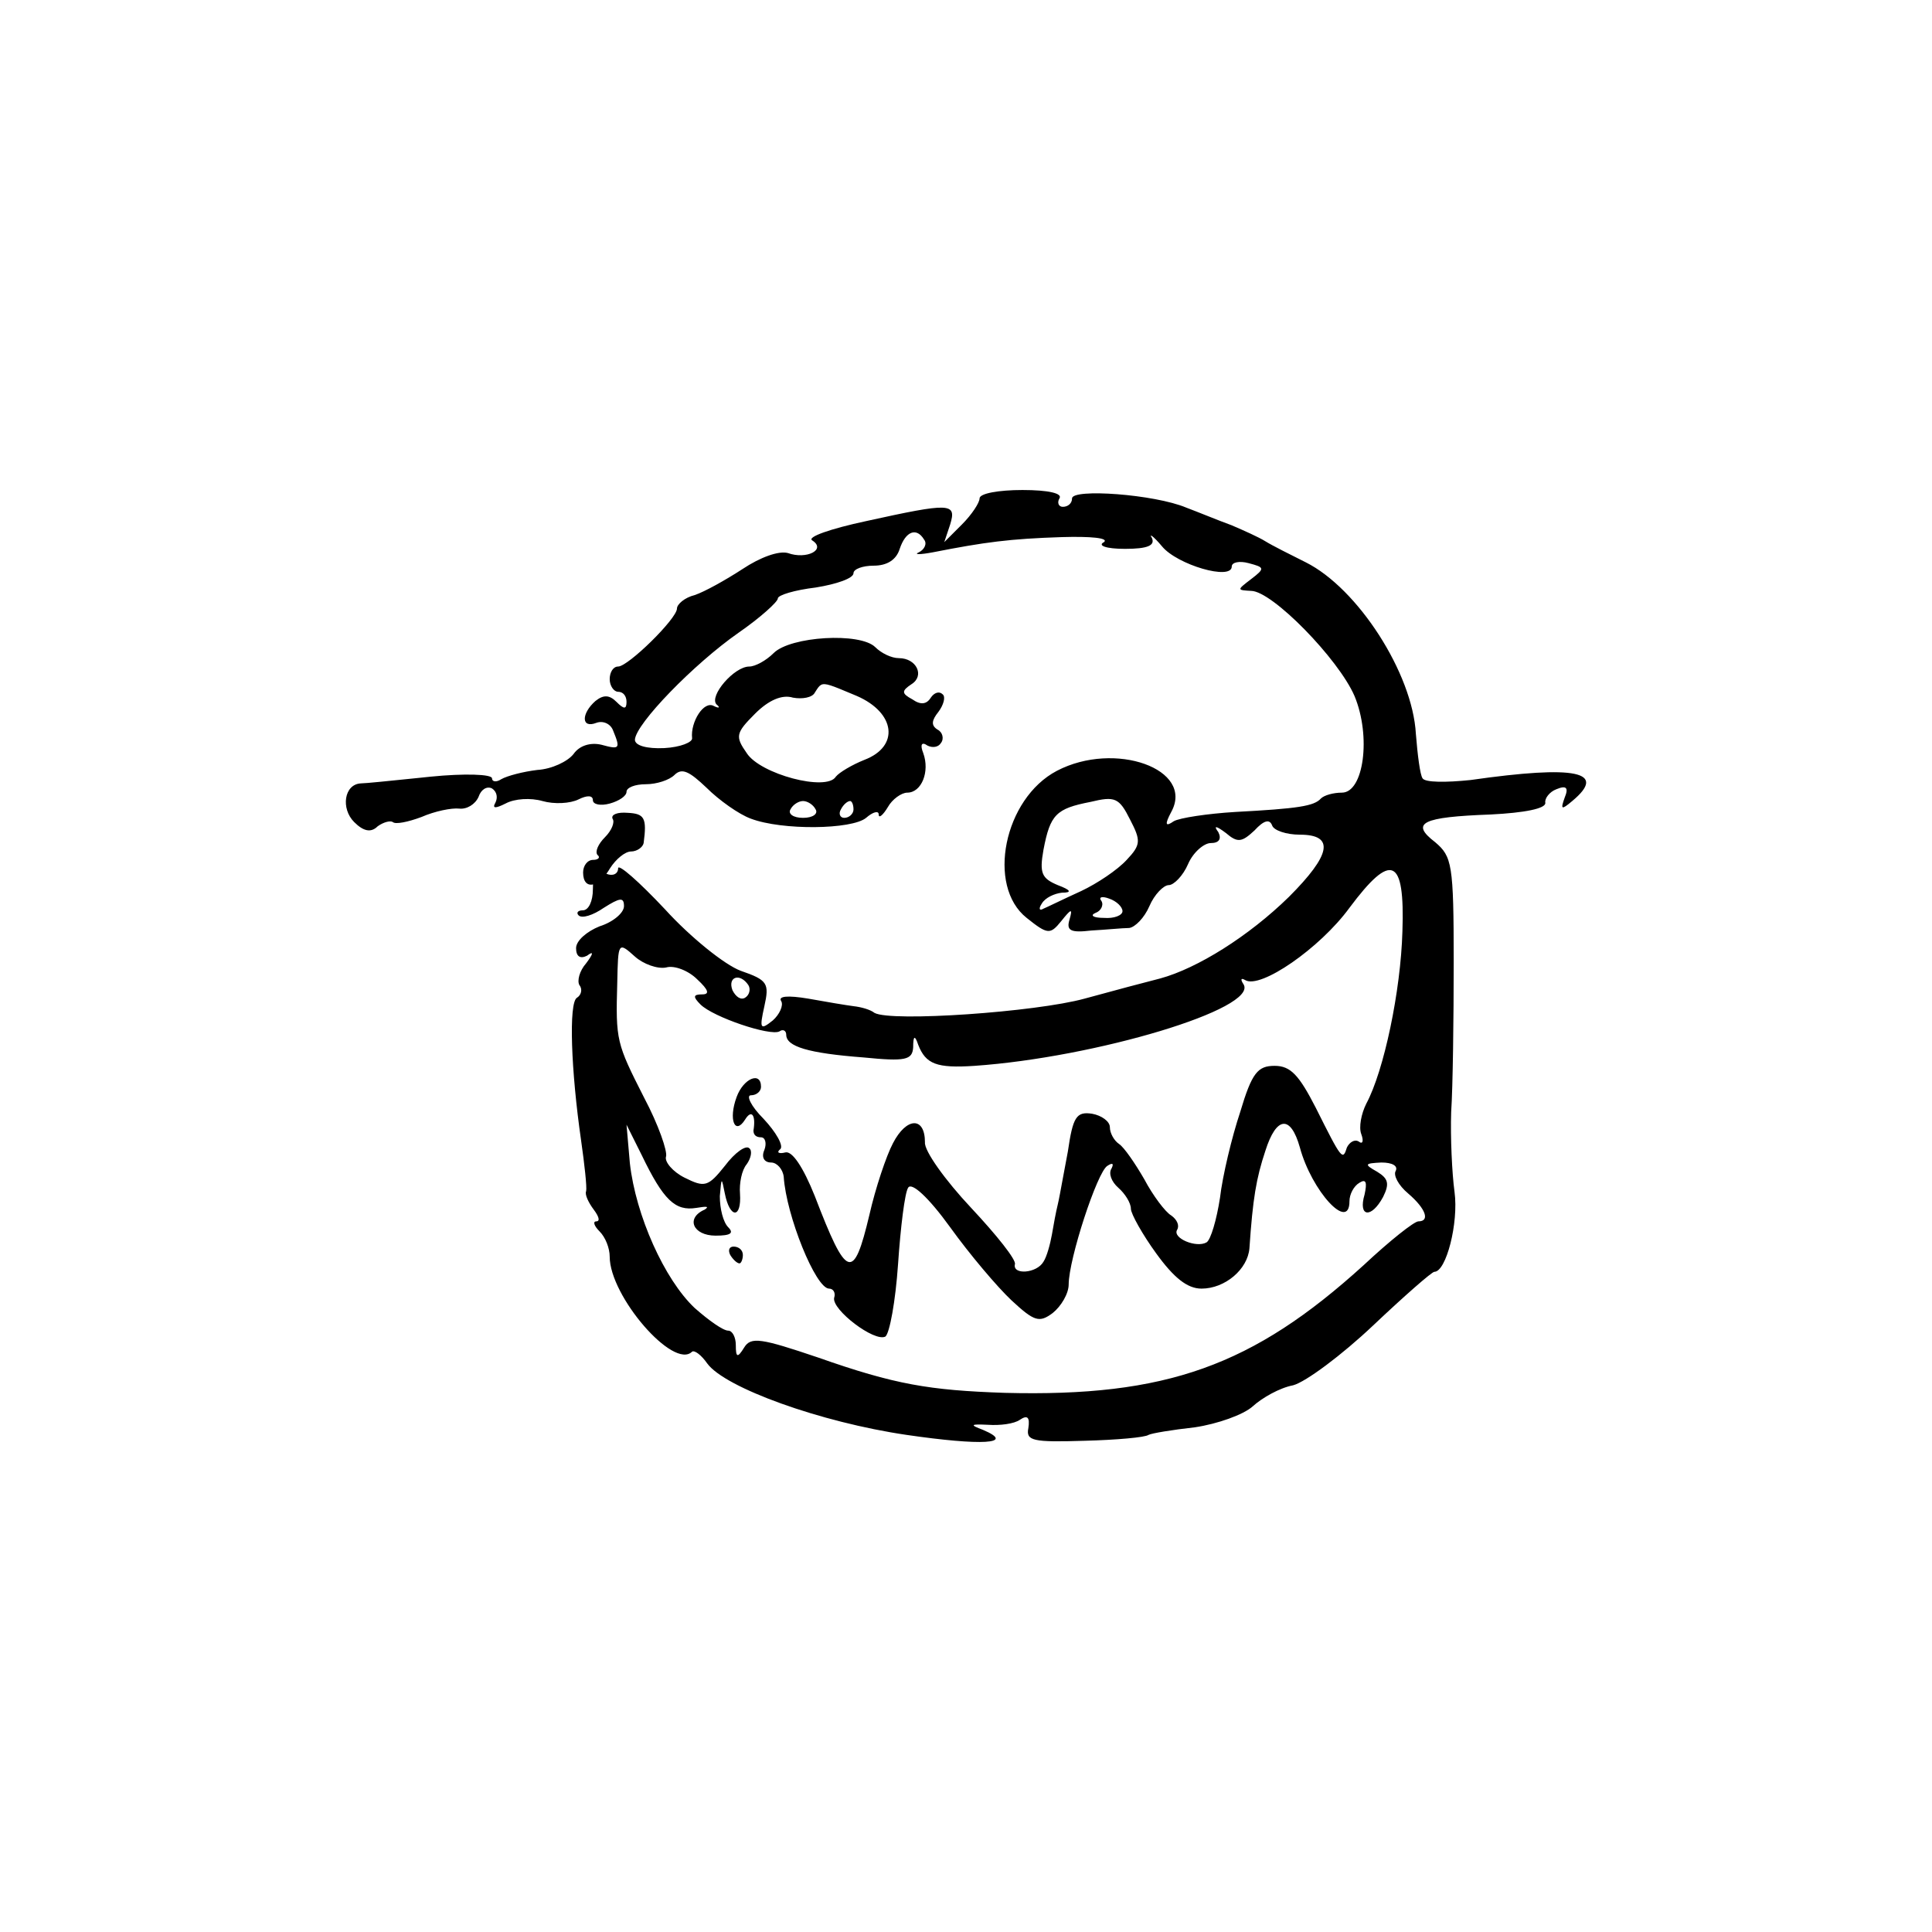
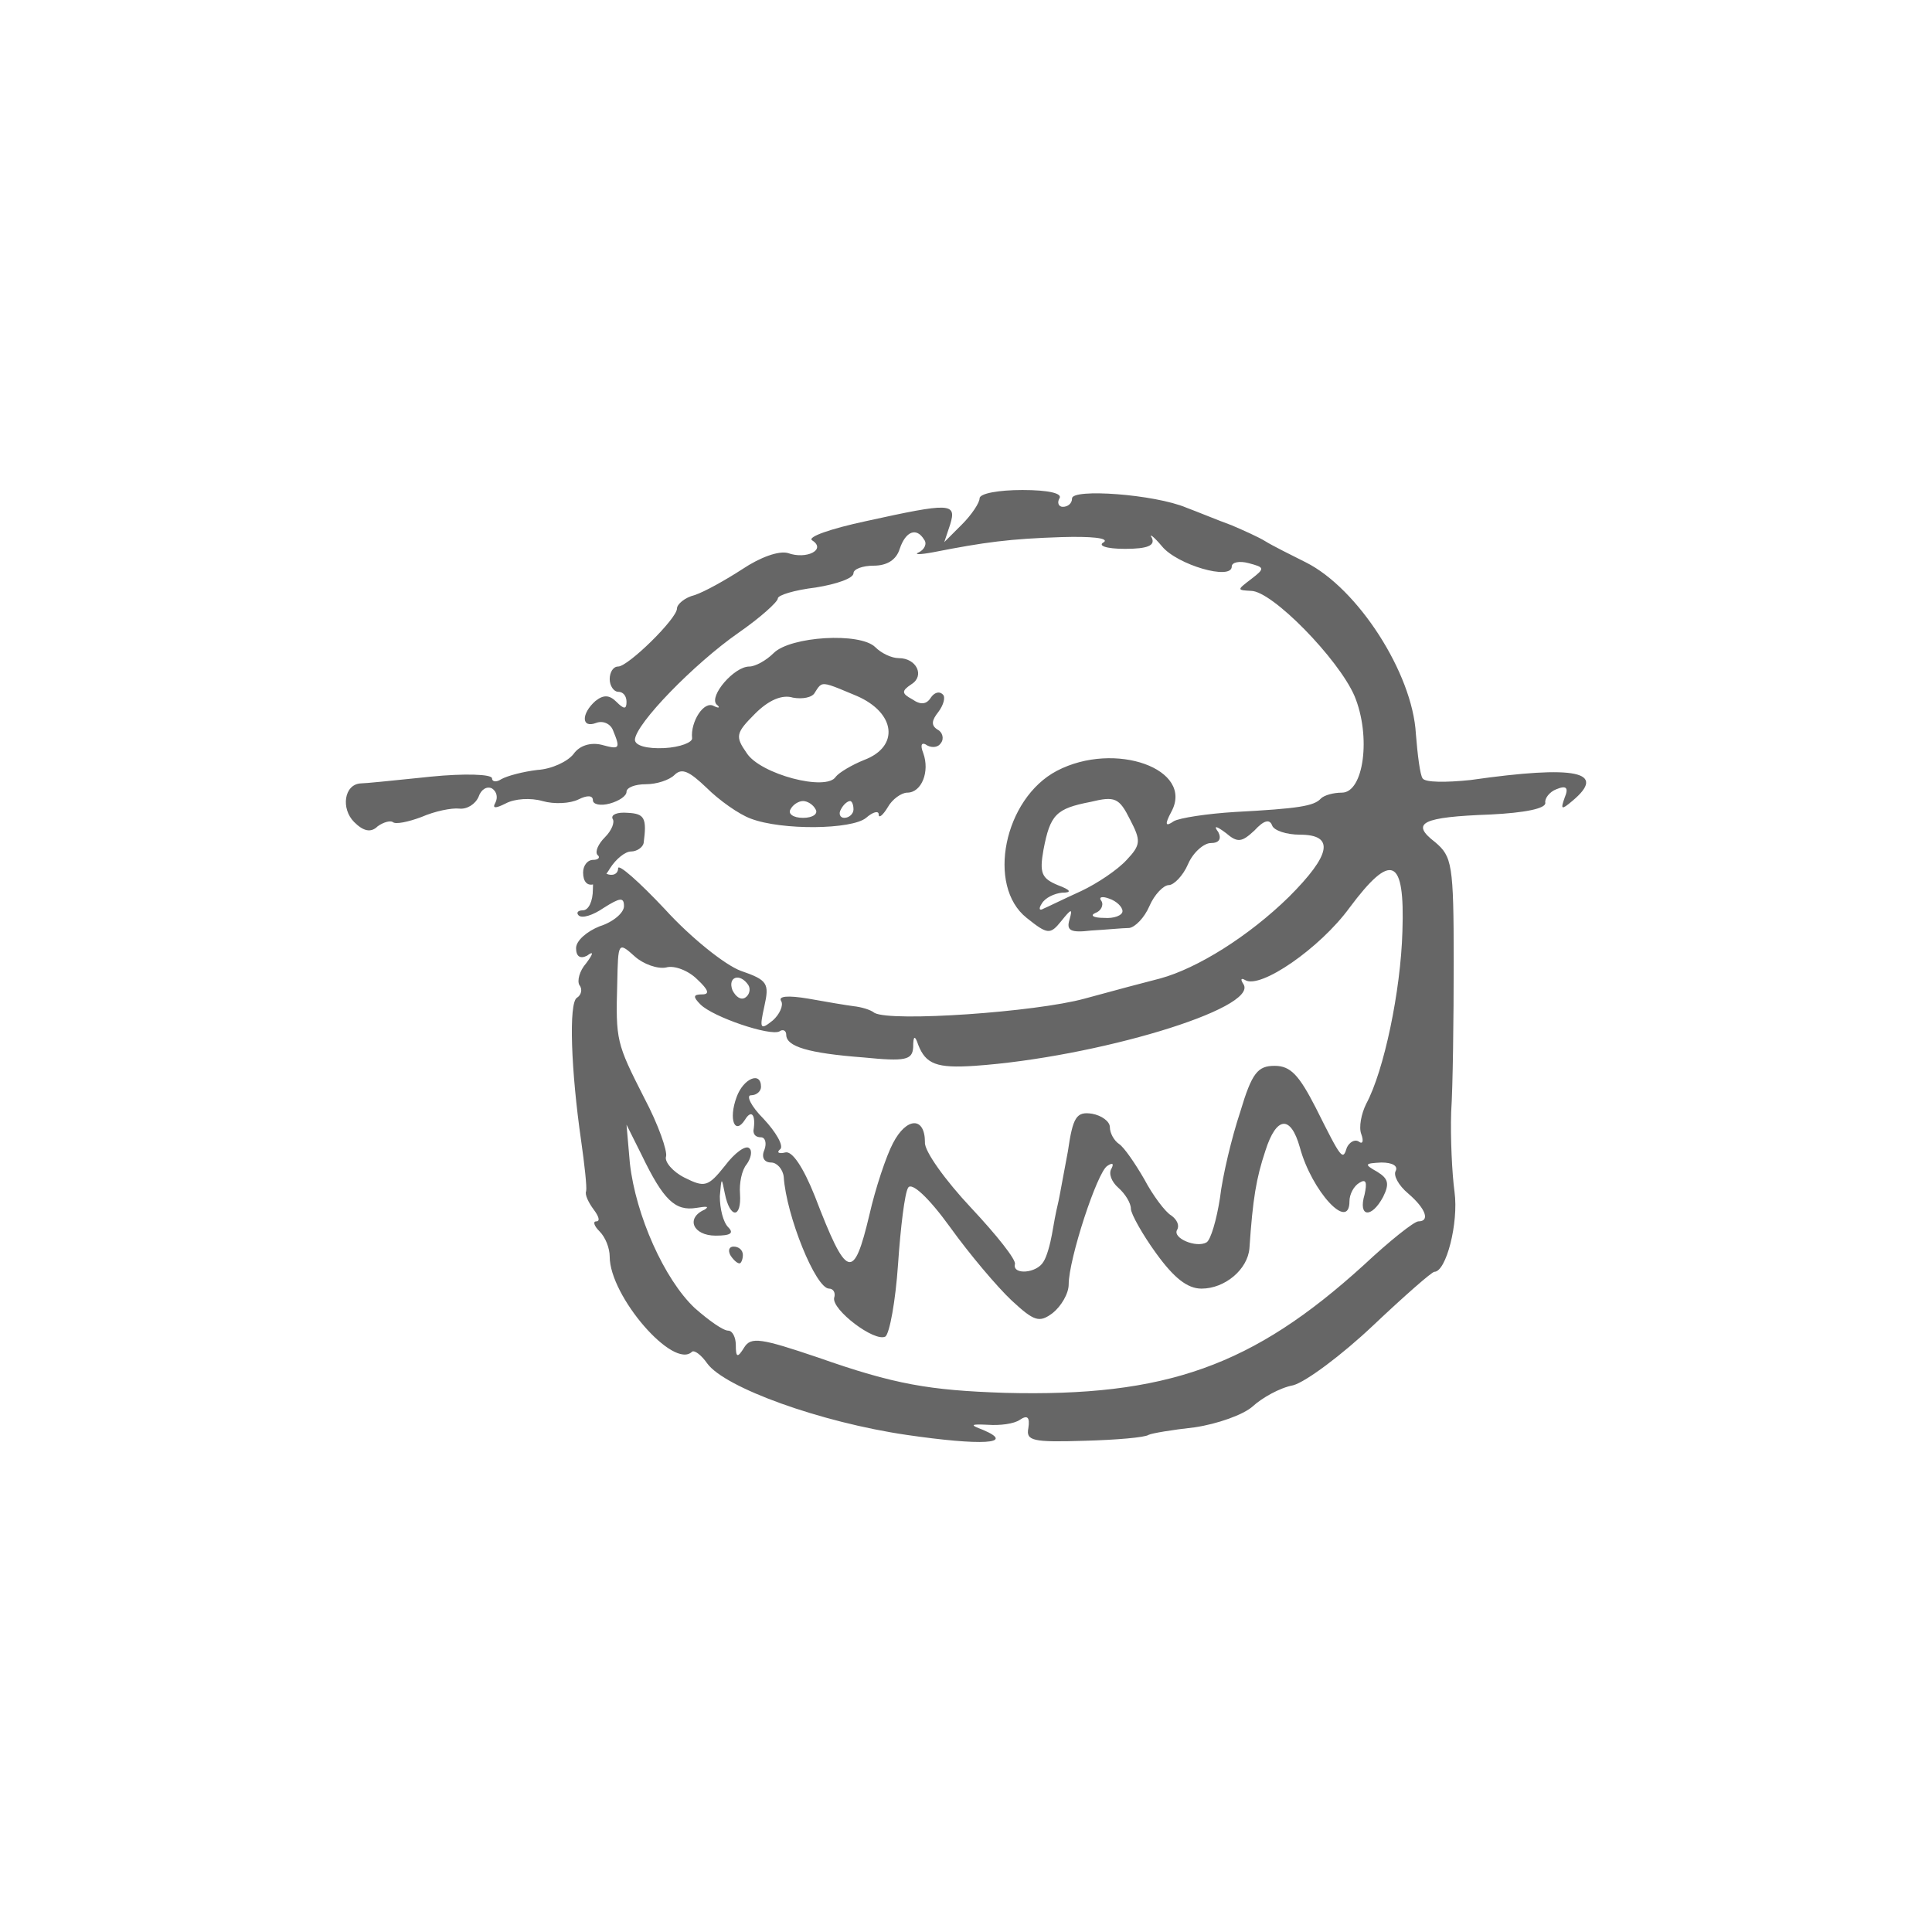
<svg xmlns="http://www.w3.org/2000/svg" width="81" height="81" viewBox="0 0 81 81" fill="none">
-   <path fill-rule="evenodd" clip-rule="evenodd" d="M41.069 20.896C41.069 21.073 40.752 21.566 40.329 21.989L39.589 22.729L39.836 21.989C40.118 21.073 39.836 21.073 36.311 21.848C34.831 22.165 33.809 22.518 34.056 22.659C34.655 23.046 33.809 23.469 33.034 23.187C32.646 23.082 31.871 23.364 31.131 23.857C30.426 24.315 29.545 24.809 29.122 24.95C28.699 25.055 28.382 25.337 28.382 25.514C28.382 25.936 26.337 27.945 25.915 27.945C25.703 27.945 25.562 28.192 25.562 28.474C25.562 28.756 25.738 29.003 25.915 29.003C26.126 29.003 26.267 29.179 26.267 29.425C26.267 29.743 26.161 29.743 25.844 29.425C25.562 29.144 25.315 29.108 24.963 29.39C24.364 29.919 24.364 30.553 24.998 30.307C25.28 30.201 25.597 30.342 25.703 30.624C26.02 31.399 25.985 31.434 25.21 31.223C24.752 31.117 24.293 31.258 24.047 31.611C23.8 31.928 23.13 32.245 22.531 32.28C21.932 32.351 21.262 32.527 21.016 32.668C20.804 32.809 20.628 32.774 20.628 32.633C20.628 32.456 19.465 32.421 18.055 32.562L17.535 32.616C16.359 32.737 15.315 32.844 15.13 32.844C14.425 32.879 14.284 33.901 14.848 34.465C15.236 34.853 15.553 34.924 15.835 34.642C16.081 34.465 16.363 34.395 16.469 34.465C16.575 34.571 17.104 34.465 17.668 34.254C18.231 34.007 18.936 33.866 19.253 33.901C19.571 33.937 19.923 33.725 20.064 33.408C20.17 33.091 20.416 32.95 20.628 33.056C20.839 33.197 20.875 33.443 20.769 33.655C20.628 33.901 20.769 33.901 21.192 33.69C21.579 33.479 22.249 33.443 22.743 33.584C23.236 33.725 23.906 33.69 24.258 33.514C24.61 33.338 24.857 33.338 24.857 33.549C24.857 33.725 25.174 33.796 25.562 33.69C25.95 33.584 26.267 33.373 26.267 33.197C26.267 33.02 26.619 32.879 27.078 32.879C27.536 32.879 28.064 32.703 28.276 32.492C28.593 32.175 28.91 32.351 29.615 33.02C30.144 33.549 30.99 34.148 31.483 34.324C32.787 34.818 35.712 34.783 36.311 34.289C36.593 34.042 36.84 33.972 36.84 34.148C36.84 34.324 37.016 34.183 37.228 33.831C37.404 33.514 37.792 33.232 38.038 33.232C38.638 33.232 38.99 32.351 38.708 31.575C38.567 31.223 38.638 31.082 38.884 31.258C39.096 31.364 39.342 31.329 39.448 31.152C39.589 30.976 39.519 30.694 39.307 30.589C39.025 30.412 39.06 30.201 39.342 29.848C39.554 29.567 39.66 29.214 39.519 29.108C39.378 28.967 39.166 29.038 39.025 29.249C38.849 29.531 38.602 29.567 38.25 29.32C37.792 29.073 37.792 28.967 38.215 28.685C38.779 28.333 38.426 27.593 37.686 27.593C37.369 27.593 36.946 27.381 36.699 27.135C36.065 26.5 33.139 26.677 32.435 27.381C32.117 27.699 31.659 27.945 31.413 27.945C30.778 27.945 29.721 29.179 30.038 29.531C30.214 29.672 30.144 29.707 29.932 29.602C29.509 29.355 28.945 30.271 29.016 30.941C29.051 31.117 28.523 31.329 27.853 31.364C27.113 31.399 26.619 31.258 26.619 31.012C26.655 30.342 29.087 27.84 30.954 26.535C31.871 25.901 32.611 25.232 32.611 25.09C32.611 24.95 33.316 24.738 34.197 24.632C35.078 24.491 35.783 24.245 35.783 24.033C35.783 23.857 36.17 23.716 36.629 23.716C37.193 23.716 37.58 23.469 37.721 23.011C37.968 22.271 38.426 22.095 38.743 22.623C38.884 22.8 38.743 23.046 38.532 23.152C38.285 23.258 38.567 23.258 39.131 23.152C41.281 22.729 42.338 22.588 44.523 22.518C45.721 22.483 46.497 22.553 46.285 22.729C46.004 22.87 46.356 23.011 47.166 23.011C48.118 23.011 48.435 22.87 48.294 22.553C48.153 22.341 48.365 22.483 48.717 22.905C49.352 23.681 51.642 24.35 51.642 23.751C51.642 23.575 51.96 23.505 52.347 23.61C53.017 23.787 53.052 23.822 52.453 24.28C52.135 24.523 51.986 24.637 52.005 24.696C52.023 24.748 52.172 24.757 52.453 24.773C53.334 24.773 56.118 27.628 56.788 29.179C57.493 30.87 57.176 33.232 56.259 33.232C55.907 33.232 55.519 33.338 55.378 33.479C55.096 33.796 54.427 33.901 51.783 34.042C50.62 34.113 49.457 34.289 49.211 34.43C48.858 34.677 48.823 34.571 49.105 34.042C50.092 32.245 46.744 31.047 44.312 32.316C42.091 33.479 41.351 37.144 43.043 38.483C43.924 39.188 44.03 39.188 44.488 38.624C44.911 38.096 44.981 38.06 44.84 38.554C44.7 39.012 44.876 39.118 45.757 39.012C46.048 38.996 46.354 38.972 46.623 38.951L46.623 38.951L46.624 38.951C46.942 38.927 47.209 38.906 47.343 38.906C47.59 38.871 47.977 38.483 48.189 37.99C48.4 37.496 48.788 37.109 48.999 37.109C49.211 37.109 49.598 36.721 49.81 36.228C50.021 35.734 50.479 35.346 50.761 35.346C51.114 35.346 51.22 35.17 51.079 34.888C50.867 34.606 50.973 34.606 51.396 34.924C51.889 35.346 52.065 35.311 52.594 34.818C52.982 34.395 53.228 34.324 53.334 34.606C53.405 34.818 53.933 34.994 54.497 34.994C55.977 34.994 55.801 35.84 54.039 37.602C52.347 39.258 50.197 40.598 48.647 41.021C48.083 41.162 46.638 41.549 45.475 41.867C43.431 42.431 37.369 42.853 36.664 42.466C36.488 42.325 36.1 42.219 35.783 42.184C35.501 42.148 34.655 42.008 33.88 41.867C33.034 41.726 32.611 41.761 32.752 41.972C32.858 42.148 32.681 42.536 32.399 42.783C31.871 43.206 31.835 43.135 32.047 42.184C32.258 41.232 32.188 41.091 31.06 40.703C30.39 40.457 28.945 39.294 27.888 38.131C26.796 36.968 25.915 36.192 25.915 36.404C25.915 36.639 25.69 36.746 25.424 36.633C25.476 36.564 25.526 36.488 25.575 36.404C25.822 36.016 26.209 35.699 26.456 35.699C26.703 35.699 26.95 35.523 26.985 35.346C27.126 34.289 27.02 34.113 26.315 34.078C25.892 34.042 25.61 34.148 25.681 34.324C25.787 34.465 25.646 34.818 25.364 35.1C25.082 35.382 24.941 35.699 25.046 35.84C25.187 35.946 25.082 36.051 24.87 36.051C24.623 36.051 24.447 36.298 24.447 36.58C24.447 36.971 24.624 37.135 24.863 37.08C24.859 37.142 24.857 37.21 24.857 37.285C24.857 37.778 24.681 38.166 24.434 38.166C24.223 38.166 24.152 38.272 24.258 38.377C24.399 38.518 24.857 38.377 25.315 38.06C25.985 37.637 26.161 37.602 26.161 37.99C26.161 38.272 25.703 38.659 25.139 38.836C24.61 39.047 24.152 39.435 24.152 39.752C24.152 40.104 24.328 40.21 24.61 40.069C24.892 39.858 24.892 39.963 24.575 40.386C24.293 40.703 24.188 41.127 24.293 41.303C24.434 41.479 24.364 41.726 24.188 41.831C23.835 42.043 23.941 44.898 24.364 47.823C24.505 48.81 24.61 49.761 24.575 49.937C24.505 50.078 24.681 50.431 24.892 50.713C25.104 50.995 25.174 51.206 24.998 51.206C24.857 51.206 24.892 51.382 25.139 51.629C25.386 51.876 25.562 52.334 25.562 52.686C25.562 54.343 28.241 57.444 29.016 56.669C29.122 56.599 29.404 56.81 29.65 57.162C30.39 58.184 34.408 59.63 38.003 60.158C41.14 60.616 42.62 60.546 41.21 59.947C40.646 59.735 40.682 59.7 41.422 59.735C41.915 59.77 42.514 59.7 42.761 59.524C43.078 59.312 43.184 59.418 43.114 59.876C43.008 60.405 43.29 60.475 45.475 60.405C46.814 60.37 48.012 60.264 48.153 60.158C48.294 60.088 49.14 59.947 50.092 59.841C51.043 59.7 52.136 59.312 52.524 58.96C52.911 58.607 53.651 58.184 54.215 58.079C54.744 57.938 56.259 56.81 57.563 55.576C58.867 54.343 60.031 53.321 60.136 53.321C60.63 53.321 61.158 51.277 60.982 49.973C60.876 49.197 60.806 47.682 60.841 46.624C60.912 45.567 60.947 42.712 60.947 40.316C60.947 36.228 60.876 35.91 60.172 35.311C59.114 34.501 59.608 34.254 62.498 34.148C63.907 34.078 64.824 33.901 64.788 33.655C64.753 33.479 64.965 33.197 65.247 33.091C65.669 32.915 65.775 33.02 65.599 33.443C65.423 33.937 65.458 33.972 65.916 33.584C67.397 32.351 66.093 32.069 61.652 32.703C60.63 32.809 59.749 32.809 59.643 32.633C59.537 32.492 59.431 31.646 59.361 30.765C59.22 28.227 56.929 24.668 54.744 23.575L54.744 23.575C54.109 23.258 53.334 22.87 53.052 22.694C52.77 22.518 52.136 22.236 51.642 22.024C51.368 21.926 50.986 21.774 50.603 21.622C50.296 21.5 49.99 21.378 49.739 21.284C48.4 20.72 44.946 20.474 44.946 20.896C44.946 21.108 44.77 21.249 44.559 21.249C44.382 21.249 44.312 21.073 44.417 20.896C44.559 20.685 43.959 20.544 42.867 20.544C41.88 20.544 41.069 20.685 41.069 20.896ZM35.924 29.179C37.545 29.884 37.721 31.293 36.241 31.857C35.712 32.069 35.184 32.386 35.043 32.562C34.655 33.197 31.871 32.456 31.307 31.575C30.813 30.87 30.849 30.73 31.659 29.919C32.223 29.355 32.787 29.108 33.245 29.249C33.633 29.32 34.056 29.249 34.162 29.038C34.173 29.02 34.184 29.003 34.194 28.987C34.282 28.849 34.341 28.756 34.426 28.712C34.599 28.623 34.878 28.74 35.728 29.097C35.79 29.123 35.855 29.15 35.924 29.179ZM47.237 36.051C46.849 36.474 46.004 37.038 45.334 37.355C44.952 37.528 44.569 37.71 44.271 37.852L44.271 37.852C44.02 37.972 43.828 38.063 43.748 38.096C43.572 38.201 43.536 38.096 43.677 37.884C43.818 37.637 44.206 37.461 44.523 37.426C44.946 37.426 44.911 37.32 44.347 37.109C43.677 36.827 43.572 36.615 43.748 35.628C44.03 34.148 44.276 33.901 45.721 33.62C46.744 33.373 46.92 33.443 47.378 34.36C47.836 35.241 47.836 35.417 47.237 36.051ZM34.197 33.937C34.303 34.113 34.091 34.289 33.668 34.289C33.245 34.289 33.034 34.113 33.139 33.937C33.245 33.725 33.492 33.584 33.668 33.584C33.844 33.584 34.091 33.725 34.197 33.937ZM35.783 33.937C35.783 34.113 35.607 34.289 35.395 34.289C35.219 34.289 35.148 34.113 35.254 33.937C35.36 33.725 35.536 33.584 35.642 33.584C35.712 33.584 35.783 33.725 35.783 33.937ZM58.797 39.047C58.727 41.549 58.022 44.898 57.282 46.272C57.07 46.695 56.964 47.259 57.07 47.541C57.176 47.823 57.141 47.999 56.964 47.858C56.788 47.752 56.577 47.893 56.471 48.105C56.295 48.669 56.259 48.633 55.167 46.448C54.462 45.074 54.11 44.686 53.44 44.686C52.735 44.686 52.488 44.968 51.995 46.624C51.642 47.682 51.255 49.303 51.149 50.219C51.008 51.136 50.761 51.982 50.585 52.087C50.162 52.334 49.14 51.911 49.352 51.559C49.457 51.382 49.352 51.136 49.105 50.959C48.858 50.819 48.33 50.114 47.977 49.444C47.59 48.774 47.131 48.105 46.92 47.964C46.708 47.823 46.532 47.506 46.532 47.259C46.532 47.012 46.18 46.766 45.792 46.695C45.122 46.589 44.981 46.836 44.77 48.281C44.701 48.638 44.633 49.011 44.57 49.35C44.472 49.882 44.39 50.329 44.347 50.501C44.276 50.783 44.171 51.347 44.1 51.77C44.03 52.158 43.889 52.686 43.748 52.898C43.466 53.391 42.444 53.462 42.55 53.004C42.62 52.827 41.774 51.77 40.717 50.642C39.624 49.479 38.743 48.246 38.779 47.893C38.779 46.801 38.003 46.836 37.439 47.928C37.157 48.457 36.699 49.832 36.452 50.924C35.783 53.744 35.501 53.638 34.162 50.149C33.668 48.915 33.21 48.246 32.928 48.316C32.646 48.387 32.54 48.316 32.717 48.175C32.858 48.034 32.54 47.47 32.012 46.906C31.483 46.378 31.272 45.92 31.483 45.92C31.73 45.92 31.906 45.743 31.906 45.567C31.906 44.898 31.166 45.215 30.884 45.99C30.531 46.942 30.813 47.611 31.236 46.942C31.518 46.483 31.695 46.766 31.589 47.4C31.589 47.576 31.695 47.682 31.906 47.682C32.082 47.682 32.153 47.928 32.047 48.211C31.906 48.528 32.047 48.739 32.329 48.739C32.576 48.739 32.822 49.021 32.858 49.338C32.963 50.959 34.197 54.026 34.761 54.026C34.937 54.026 35.043 54.202 34.972 54.413C34.866 54.907 36.664 56.281 37.122 56.035C37.298 55.894 37.545 54.554 37.651 53.004C37.756 51.453 37.933 50.008 38.074 49.796C38.215 49.55 38.919 50.184 39.836 51.453C40.646 52.581 41.809 53.955 42.409 54.519C43.36 55.4 43.572 55.471 44.136 55.048C44.488 54.766 44.805 54.237 44.805 53.849C44.805 52.792 46.004 49.127 46.426 48.88C46.638 48.739 46.708 48.774 46.603 48.986C46.462 49.197 46.603 49.55 46.885 49.796C47.166 50.043 47.413 50.431 47.413 50.678C47.413 50.889 47.907 51.77 48.471 52.545C49.211 53.568 49.775 54.026 50.374 54.026C51.361 54.026 52.312 53.215 52.383 52.334C52.524 50.255 52.665 49.409 53.052 48.246C53.51 46.801 54.11 46.73 54.497 48.105C54.991 49.937 56.577 51.664 56.577 50.36C56.577 50.078 56.753 49.726 56.999 49.585C57.282 49.409 57.317 49.585 57.211 50.078C56.929 51.03 57.493 51.1 57.986 50.184C58.268 49.62 58.198 49.409 57.74 49.127C57.176 48.81 57.211 48.774 57.916 48.739C58.374 48.739 58.621 48.88 58.515 49.092C58.409 49.268 58.621 49.691 59.044 50.043C59.784 50.678 59.96 51.206 59.467 51.206C59.29 51.206 58.268 52.017 57.176 53.039C52.524 57.268 48.894 58.572 42.127 58.396C38.955 58.29 37.51 58.044 34.303 56.916C31.906 56.105 31.483 56.035 31.201 56.493C30.919 56.951 30.849 56.916 30.849 56.387C30.849 56.07 30.708 55.788 30.531 55.788C30.32 55.788 29.721 55.365 29.122 54.836C27.853 53.638 26.655 50.959 26.408 48.774L26.267 47.153L26.901 48.422C27.818 50.325 28.311 50.783 29.192 50.642C29.615 50.572 29.756 50.572 29.545 50.713C28.734 51.065 29.051 51.805 30.003 51.805C30.637 51.805 30.778 51.7 30.531 51.453C30.32 51.241 30.179 50.678 30.179 50.149C30.215 49.731 30.233 49.528 30.261 49.527C30.287 49.526 30.322 49.702 30.39 50.043C30.602 51.1 31.095 51.1 31.025 50.043C30.99 49.62 31.095 49.056 31.307 48.81C31.483 48.563 31.553 48.246 31.413 48.14C31.272 47.999 30.813 48.316 30.39 48.88C29.686 49.761 29.545 49.796 28.699 49.373C28.205 49.127 27.853 48.704 27.923 48.492C27.994 48.281 27.606 47.153 27.007 46.025C25.844 43.734 25.809 43.629 25.879 41.197L25.879 41.192C25.915 39.505 25.915 39.471 26.619 40.104C26.972 40.422 27.571 40.633 27.923 40.563C28.276 40.457 28.875 40.703 29.227 41.056C29.721 41.514 29.756 41.69 29.439 41.69C29.051 41.69 29.051 41.796 29.368 42.113C29.897 42.642 32.294 43.453 32.681 43.241C32.822 43.135 32.963 43.206 32.963 43.382C32.963 43.876 33.88 44.157 36.206 44.334C37.968 44.51 38.25 44.439 38.285 43.911C38.285 43.417 38.356 43.382 38.497 43.805C38.814 44.616 39.272 44.792 40.858 44.686C45.933 44.334 52.77 42.289 52.136 41.267C51.995 41.056 52.03 40.986 52.206 41.091C52.841 41.479 55.343 39.752 56.577 38.06C58.339 35.699 58.903 35.946 58.797 39.047ZM47.061 38.201C47.061 38.377 46.708 38.518 46.285 38.483C45.827 38.483 45.686 38.377 45.933 38.272C46.145 38.201 46.285 37.955 46.18 37.778C46.039 37.602 46.215 37.567 46.497 37.673C46.814 37.778 47.061 38.025 47.061 38.201ZM31.377 41.303C31.483 41.479 31.413 41.726 31.236 41.831C31.06 41.937 30.849 41.796 30.708 41.514C30.496 40.95 31.025 40.774 31.377 41.303ZM30.616 52.616C30.722 52.792 30.898 52.968 31.004 52.968C31.074 52.968 31.145 52.792 31.145 52.616C31.145 52.404 30.968 52.264 30.757 52.264C30.581 52.264 30.51 52.404 30.616 52.616Z" fill="#000000" />
+   <path fill-rule="evenodd" clip-rule="evenodd" d="M41.069 20.896C41.069 21.073 40.752 21.566 40.329 21.989L39.589 22.729L39.836 21.989C40.118 21.073 39.836 21.073 36.311 21.848C34.831 22.165 33.809 22.518 34.056 22.659C34.655 23.046 33.809 23.469 33.034 23.187C32.646 23.082 31.871 23.364 31.131 23.857C30.426 24.315 29.545 24.809 29.122 24.95C28.699 25.055 28.382 25.337 28.382 25.514C28.382 25.936 26.337 27.945 25.915 27.945C25.703 27.945 25.562 28.192 25.562 28.474C25.562 28.756 25.738 29.003 25.915 29.003C26.126 29.003 26.267 29.179 26.267 29.425C26.267 29.743 26.161 29.743 25.844 29.425C25.562 29.144 25.315 29.108 24.963 29.39C24.364 29.919 24.364 30.553 24.998 30.307C25.28 30.201 25.597 30.342 25.703 30.624C26.02 31.399 25.985 31.434 25.21 31.223C24.752 31.117 24.293 31.258 24.047 31.611C23.8 31.928 23.13 32.245 22.531 32.28C21.932 32.351 21.262 32.527 21.016 32.668C20.804 32.809 20.628 32.774 20.628 32.633C20.628 32.456 19.465 32.421 18.055 32.562L17.535 32.616C16.359 32.737 15.315 32.844 15.13 32.844C14.425 32.879 14.284 33.901 14.848 34.465C15.236 34.853 15.553 34.924 15.835 34.642C16.081 34.465 16.363 34.395 16.469 34.465C16.575 34.571 17.104 34.465 17.668 34.254C18.231 34.007 18.936 33.866 19.253 33.901C19.571 33.937 19.923 33.725 20.064 33.408C20.17 33.091 20.416 32.95 20.628 33.056C20.839 33.197 20.875 33.443 20.769 33.655C20.628 33.901 20.769 33.901 21.192 33.69C21.579 33.479 22.249 33.443 22.743 33.584C23.236 33.725 23.906 33.69 24.258 33.514C24.61 33.338 24.857 33.338 24.857 33.549C24.857 33.725 25.174 33.796 25.562 33.69C25.95 33.584 26.267 33.373 26.267 33.197C26.267 33.02 26.619 32.879 27.078 32.879C27.536 32.879 28.064 32.703 28.276 32.492C28.593 32.175 28.91 32.351 29.615 33.02C30.144 33.549 30.99 34.148 31.483 34.324C32.787 34.818 35.712 34.783 36.311 34.289C36.593 34.042 36.84 33.972 36.84 34.148C36.84 34.324 37.016 34.183 37.228 33.831C37.404 33.514 37.792 33.232 38.038 33.232C38.638 33.232 38.99 32.351 38.708 31.575C38.567 31.223 38.638 31.082 38.884 31.258C39.096 31.364 39.342 31.329 39.448 31.152C39.589 30.976 39.519 30.694 39.307 30.589C39.025 30.412 39.06 30.201 39.342 29.848C39.554 29.567 39.66 29.214 39.519 29.108C39.378 28.967 39.166 29.038 39.025 29.249C38.849 29.531 38.602 29.567 38.25 29.32C37.792 29.073 37.792 28.967 38.215 28.685C38.779 28.333 38.426 27.593 37.686 27.593C37.369 27.593 36.946 27.381 36.699 27.135C36.065 26.5 33.139 26.677 32.435 27.381C32.117 27.699 31.659 27.945 31.413 27.945C30.778 27.945 29.721 29.179 30.038 29.531C30.214 29.672 30.144 29.707 29.932 29.602C29.509 29.355 28.945 30.271 29.016 30.941C29.051 31.117 28.523 31.329 27.853 31.364C27.113 31.399 26.619 31.258 26.619 31.012C26.655 30.342 29.087 27.84 30.954 26.535C31.871 25.901 32.611 25.232 32.611 25.09C32.611 24.95 33.316 24.738 34.197 24.632C35.078 24.491 35.783 24.245 35.783 24.033C35.783 23.857 36.17 23.716 36.629 23.716C37.193 23.716 37.58 23.469 37.721 23.011C37.968 22.271 38.426 22.095 38.743 22.623C38.884 22.8 38.743 23.046 38.532 23.152C38.285 23.258 38.567 23.258 39.131 23.152C41.281 22.729 42.338 22.588 44.523 22.518C45.721 22.483 46.497 22.553 46.285 22.729C46.004 22.87 46.356 23.011 47.166 23.011C48.118 23.011 48.435 22.87 48.294 22.553C48.153 22.341 48.365 22.483 48.717 22.905C49.352 23.681 51.642 24.35 51.642 23.751C51.642 23.575 51.96 23.505 52.347 23.61C53.017 23.787 53.052 23.822 52.453 24.28C52.135 24.523 51.986 24.637 52.005 24.696C52.023 24.748 52.172 24.757 52.453 24.773C53.334 24.773 56.118 27.628 56.788 29.179C57.493 30.87 57.176 33.232 56.259 33.232C55.907 33.232 55.519 33.338 55.378 33.479C55.096 33.796 54.427 33.901 51.783 34.042C50.62 34.113 49.457 34.289 49.211 34.43C48.858 34.677 48.823 34.571 49.105 34.042C50.092 32.245 46.744 31.047 44.312 32.316C42.091 33.479 41.351 37.144 43.043 38.483C43.924 39.188 44.03 39.188 44.488 38.624C44.911 38.096 44.981 38.06 44.84 38.554C44.7 39.012 44.876 39.118 45.757 39.012C46.048 38.996 46.354 38.972 46.623 38.951L46.623 38.951L46.624 38.951C46.942 38.927 47.209 38.906 47.343 38.906C47.59 38.871 47.977 38.483 48.189 37.99C48.4 37.496 48.788 37.109 48.999 37.109C49.211 37.109 49.598 36.721 49.81 36.228C50.021 35.734 50.479 35.346 50.761 35.346C51.114 35.346 51.22 35.17 51.079 34.888C50.867 34.606 50.973 34.606 51.396 34.924C51.889 35.346 52.065 35.311 52.594 34.818C52.982 34.395 53.228 34.324 53.334 34.606C53.405 34.818 53.933 34.994 54.497 34.994C55.977 34.994 55.801 35.84 54.039 37.602C52.347 39.258 50.197 40.598 48.647 41.021C48.083 41.162 46.638 41.549 45.475 41.867C43.431 42.431 37.369 42.853 36.664 42.466C36.488 42.325 36.1 42.219 35.783 42.184C35.501 42.148 34.655 42.008 33.88 41.867C33.034 41.726 32.611 41.761 32.752 41.972C32.858 42.148 32.681 42.536 32.399 42.783C31.871 43.206 31.835 43.135 32.047 42.184C32.258 41.232 32.188 41.091 31.06 40.703C30.39 40.457 28.945 39.294 27.888 38.131C26.796 36.968 25.915 36.192 25.915 36.404C25.915 36.639 25.69 36.746 25.424 36.633C25.476 36.564 25.526 36.488 25.575 36.404C25.822 36.016 26.209 35.699 26.456 35.699C26.703 35.699 26.95 35.523 26.985 35.346C27.126 34.289 27.02 34.113 26.315 34.078C25.892 34.042 25.61 34.148 25.681 34.324C25.787 34.465 25.646 34.818 25.364 35.1C25.082 35.382 24.941 35.699 25.046 35.84C25.187 35.946 25.082 36.051 24.87 36.051C24.623 36.051 24.447 36.298 24.447 36.58C24.447 36.971 24.624 37.135 24.863 37.08C24.859 37.142 24.857 37.21 24.857 37.285C24.857 37.778 24.681 38.166 24.434 38.166C24.223 38.166 24.152 38.272 24.258 38.377C24.399 38.518 24.857 38.377 25.315 38.06C25.985 37.637 26.161 37.602 26.161 37.99C26.161 38.272 25.703 38.659 25.139 38.836C24.61 39.047 24.152 39.435 24.152 39.752C24.152 40.104 24.328 40.21 24.61 40.069C24.892 39.858 24.892 39.963 24.575 40.386C24.293 40.703 24.188 41.127 24.293 41.303C24.434 41.479 24.364 41.726 24.188 41.831C23.835 42.043 23.941 44.898 24.364 47.823C24.505 48.81 24.61 49.761 24.575 49.937C24.505 50.078 24.681 50.431 24.892 50.713C25.104 50.995 25.174 51.206 24.998 51.206C24.857 51.206 24.892 51.382 25.139 51.629C25.386 51.876 25.562 52.334 25.562 52.686C25.562 54.343 28.241 57.444 29.016 56.669C29.122 56.599 29.404 56.81 29.65 57.162C30.39 58.184 34.408 59.63 38.003 60.158C41.14 60.616 42.62 60.546 41.21 59.947C40.646 59.735 40.682 59.7 41.422 59.735C41.915 59.77 42.514 59.7 42.761 59.524C43.078 59.312 43.184 59.418 43.114 59.876C43.008 60.405 43.29 60.475 45.475 60.405C46.814 60.37 48.012 60.264 48.153 60.158C48.294 60.088 49.14 59.947 50.092 59.841C51.043 59.7 52.136 59.312 52.524 58.96C52.911 58.607 53.651 58.184 54.215 58.079C54.744 57.938 56.259 56.81 57.563 55.576C58.867 54.343 60.031 53.321 60.136 53.321C60.63 53.321 61.158 51.277 60.982 49.973C60.876 49.197 60.806 47.682 60.841 46.624C60.912 45.567 60.947 42.712 60.947 40.316C60.947 36.228 60.876 35.91 60.172 35.311C59.114 34.501 59.608 34.254 62.498 34.148C63.907 34.078 64.824 33.901 64.788 33.655C64.753 33.479 64.965 33.197 65.247 33.091C65.669 32.915 65.775 33.02 65.599 33.443C65.423 33.937 65.458 33.972 65.916 33.584C67.397 32.351 66.093 32.069 61.652 32.703C60.63 32.809 59.749 32.809 59.643 32.633C59.537 32.492 59.431 31.646 59.361 30.765C59.22 28.227 56.929 24.668 54.744 23.575L54.744 23.575C54.109 23.258 53.334 22.87 53.052 22.694C52.77 22.518 52.136 22.236 51.642 22.024C51.368 21.926 50.986 21.774 50.603 21.622C50.296 21.5 49.99 21.378 49.739 21.284C48.4 20.72 44.946 20.474 44.946 20.896C44.946 21.108 44.77 21.249 44.559 21.249C44.382 21.249 44.312 21.073 44.417 20.896C44.559 20.685 43.959 20.544 42.867 20.544C41.88 20.544 41.069 20.685 41.069 20.896ZM35.924 29.179C37.545 29.884 37.721 31.293 36.241 31.857C35.712 32.069 35.184 32.386 35.043 32.562C34.655 33.197 31.871 32.456 31.307 31.575C30.813 30.87 30.849 30.73 31.659 29.919C32.223 29.355 32.787 29.108 33.245 29.249C33.633 29.32 34.056 29.249 34.162 29.038C34.173 29.02 34.184 29.003 34.194 28.987C34.282 28.849 34.341 28.756 34.426 28.712C34.599 28.623 34.878 28.74 35.728 29.097C35.79 29.123 35.855 29.15 35.924 29.179ZM47.237 36.051C46.849 36.474 46.004 37.038 45.334 37.355C44.952 37.528 44.569 37.71 44.271 37.852L44.271 37.852C44.02 37.972 43.828 38.063 43.748 38.096C43.572 38.201 43.536 38.096 43.677 37.884C43.818 37.637 44.206 37.461 44.523 37.426C44.946 37.426 44.911 37.32 44.347 37.109C43.677 36.827 43.572 36.615 43.748 35.628C44.03 34.148 44.276 33.901 45.721 33.62C46.744 33.373 46.92 33.443 47.378 34.36C47.836 35.241 47.836 35.417 47.237 36.051ZM34.197 33.937C34.303 34.113 34.091 34.289 33.668 34.289C33.245 34.289 33.034 34.113 33.139 33.937C33.245 33.725 33.492 33.584 33.668 33.584C33.844 33.584 34.091 33.725 34.197 33.937ZM35.783 33.937C35.783 34.113 35.607 34.289 35.395 34.289C35.219 34.289 35.148 34.113 35.254 33.937C35.36 33.725 35.536 33.584 35.642 33.584C35.712 33.584 35.783 33.725 35.783 33.937ZM58.797 39.047C58.727 41.549 58.022 44.898 57.282 46.272C57.07 46.695 56.964 47.259 57.07 47.541C57.176 47.823 57.141 47.999 56.964 47.858C56.788 47.752 56.577 47.893 56.471 48.105C56.295 48.669 56.259 48.633 55.167 46.448C54.462 45.074 54.11 44.686 53.44 44.686C52.735 44.686 52.488 44.968 51.995 46.624C51.642 47.682 51.255 49.303 51.149 50.219C51.008 51.136 50.761 51.982 50.585 52.087C50.162 52.334 49.14 51.911 49.352 51.559C49.457 51.382 49.352 51.136 49.105 50.959C48.858 50.819 48.33 50.114 47.977 49.444C47.59 48.774 47.131 48.105 46.92 47.964C46.708 47.823 46.532 47.506 46.532 47.259C46.532 47.012 46.18 46.766 45.792 46.695C45.122 46.589 44.981 46.836 44.77 48.281C44.701 48.638 44.633 49.011 44.57 49.35C44.472 49.882 44.39 50.329 44.347 50.501C44.276 50.783 44.171 51.347 44.1 51.77C44.03 52.158 43.889 52.686 43.748 52.898C43.466 53.391 42.444 53.462 42.55 53.004C42.62 52.827 41.774 51.77 40.717 50.642C39.624 49.479 38.743 48.246 38.779 47.893C38.779 46.801 38.003 46.836 37.439 47.928C37.157 48.457 36.699 49.832 36.452 50.924C35.783 53.744 35.501 53.638 34.162 50.149C33.668 48.915 33.21 48.246 32.928 48.316C32.646 48.387 32.54 48.316 32.717 48.175C32.858 48.034 32.54 47.47 32.012 46.906C31.483 46.378 31.272 45.92 31.483 45.92C31.73 45.92 31.906 45.743 31.906 45.567C31.906 44.898 31.166 45.215 30.884 45.99C30.531 46.942 30.813 47.611 31.236 46.942C31.518 46.483 31.695 46.766 31.589 47.4C31.589 47.576 31.695 47.682 31.906 47.682C32.082 47.682 32.153 47.928 32.047 48.211C31.906 48.528 32.047 48.739 32.329 48.739C32.576 48.739 32.822 49.021 32.858 49.338C32.963 50.959 34.197 54.026 34.761 54.026C34.937 54.026 35.043 54.202 34.972 54.413C34.866 54.907 36.664 56.281 37.122 56.035C37.298 55.894 37.545 54.554 37.651 53.004C37.756 51.453 37.933 50.008 38.074 49.796C38.215 49.55 38.919 50.184 39.836 51.453C40.646 52.581 41.809 53.955 42.409 54.519C43.36 55.4 43.572 55.471 44.136 55.048C44.488 54.766 44.805 54.237 44.805 53.849C44.805 52.792 46.004 49.127 46.426 48.88C46.638 48.739 46.708 48.774 46.603 48.986C46.462 49.197 46.603 49.55 46.885 49.796C47.166 50.043 47.413 50.431 47.413 50.678C47.413 50.889 47.907 51.77 48.471 52.545C49.211 53.568 49.775 54.026 50.374 54.026C51.361 54.026 52.312 53.215 52.383 52.334C52.524 50.255 52.665 49.409 53.052 48.246C53.51 46.801 54.11 46.73 54.497 48.105C54.991 49.937 56.577 51.664 56.577 50.36C56.577 50.078 56.753 49.726 56.999 49.585C57.282 49.409 57.317 49.585 57.211 50.078C56.929 51.03 57.493 51.1 57.986 50.184C58.268 49.62 58.198 49.409 57.74 49.127C57.176 48.81 57.211 48.774 57.916 48.739C58.374 48.739 58.621 48.88 58.515 49.092C58.409 49.268 58.621 49.691 59.044 50.043C59.784 50.678 59.96 51.206 59.467 51.206C59.29 51.206 58.268 52.017 57.176 53.039C52.524 57.268 48.894 58.572 42.127 58.396C38.955 58.29 37.51 58.044 34.303 56.916C31.906 56.105 31.483 56.035 31.201 56.493C30.919 56.951 30.849 56.916 30.849 56.387C30.849 56.07 30.708 55.788 30.531 55.788C30.32 55.788 29.721 55.365 29.122 54.836C27.853 53.638 26.655 50.959 26.408 48.774L26.267 47.153L26.901 48.422C27.818 50.325 28.311 50.783 29.192 50.642C29.615 50.572 29.756 50.572 29.545 50.713C28.734 51.065 29.051 51.805 30.003 51.805C30.637 51.805 30.778 51.7 30.531 51.453C30.32 51.241 30.179 50.678 30.179 50.149C30.215 49.731 30.233 49.528 30.261 49.527C30.287 49.526 30.322 49.702 30.39 50.043C30.602 51.1 31.095 51.1 31.025 50.043C30.99 49.62 31.095 49.056 31.307 48.81C31.483 48.563 31.553 48.246 31.413 48.14C31.272 47.999 30.813 48.316 30.39 48.88C29.686 49.761 29.545 49.796 28.699 49.373C28.205 49.127 27.853 48.704 27.923 48.492C27.994 48.281 27.606 47.153 27.007 46.025C25.844 43.734 25.809 43.629 25.879 41.197L25.879 41.192C25.915 39.505 25.915 39.471 26.619 40.104C26.972 40.422 27.571 40.633 27.923 40.563C28.276 40.457 28.875 40.703 29.227 41.056C29.721 41.514 29.756 41.69 29.439 41.69C29.051 41.69 29.051 41.796 29.368 42.113C29.897 42.642 32.294 43.453 32.681 43.241C32.822 43.135 32.963 43.206 32.963 43.382C32.963 43.876 33.88 44.157 36.206 44.334C37.968 44.51 38.25 44.439 38.285 43.911C38.285 43.417 38.356 43.382 38.497 43.805C38.814 44.616 39.272 44.792 40.858 44.686C45.933 44.334 52.77 42.289 52.136 41.267C51.995 41.056 52.03 40.986 52.206 41.091C52.841 41.479 55.343 39.752 56.577 38.06C58.339 35.699 58.903 35.946 58.797 39.047ZM47.061 38.201C47.061 38.377 46.708 38.518 46.285 38.483C45.827 38.483 45.686 38.377 45.933 38.272C46.145 38.201 46.285 37.955 46.18 37.778C46.039 37.602 46.215 37.567 46.497 37.673C46.814 37.778 47.061 38.025 47.061 38.201ZM31.377 41.303C31.483 41.479 31.413 41.726 31.236 41.831C31.06 41.937 30.849 41.796 30.708 41.514C30.496 40.95 31.025 40.774 31.377 41.303ZM30.616 52.616C30.722 52.792 30.898 52.968 31.004 52.968C31.074 52.968 31.145 52.792 31.145 52.616C31.145 52.404 30.968 52.264 30.757 52.264C30.581 52.264 30.51 52.404 30.616 52.616Z" fill="#000000" fill-opacity="0.6" />
</svg>
